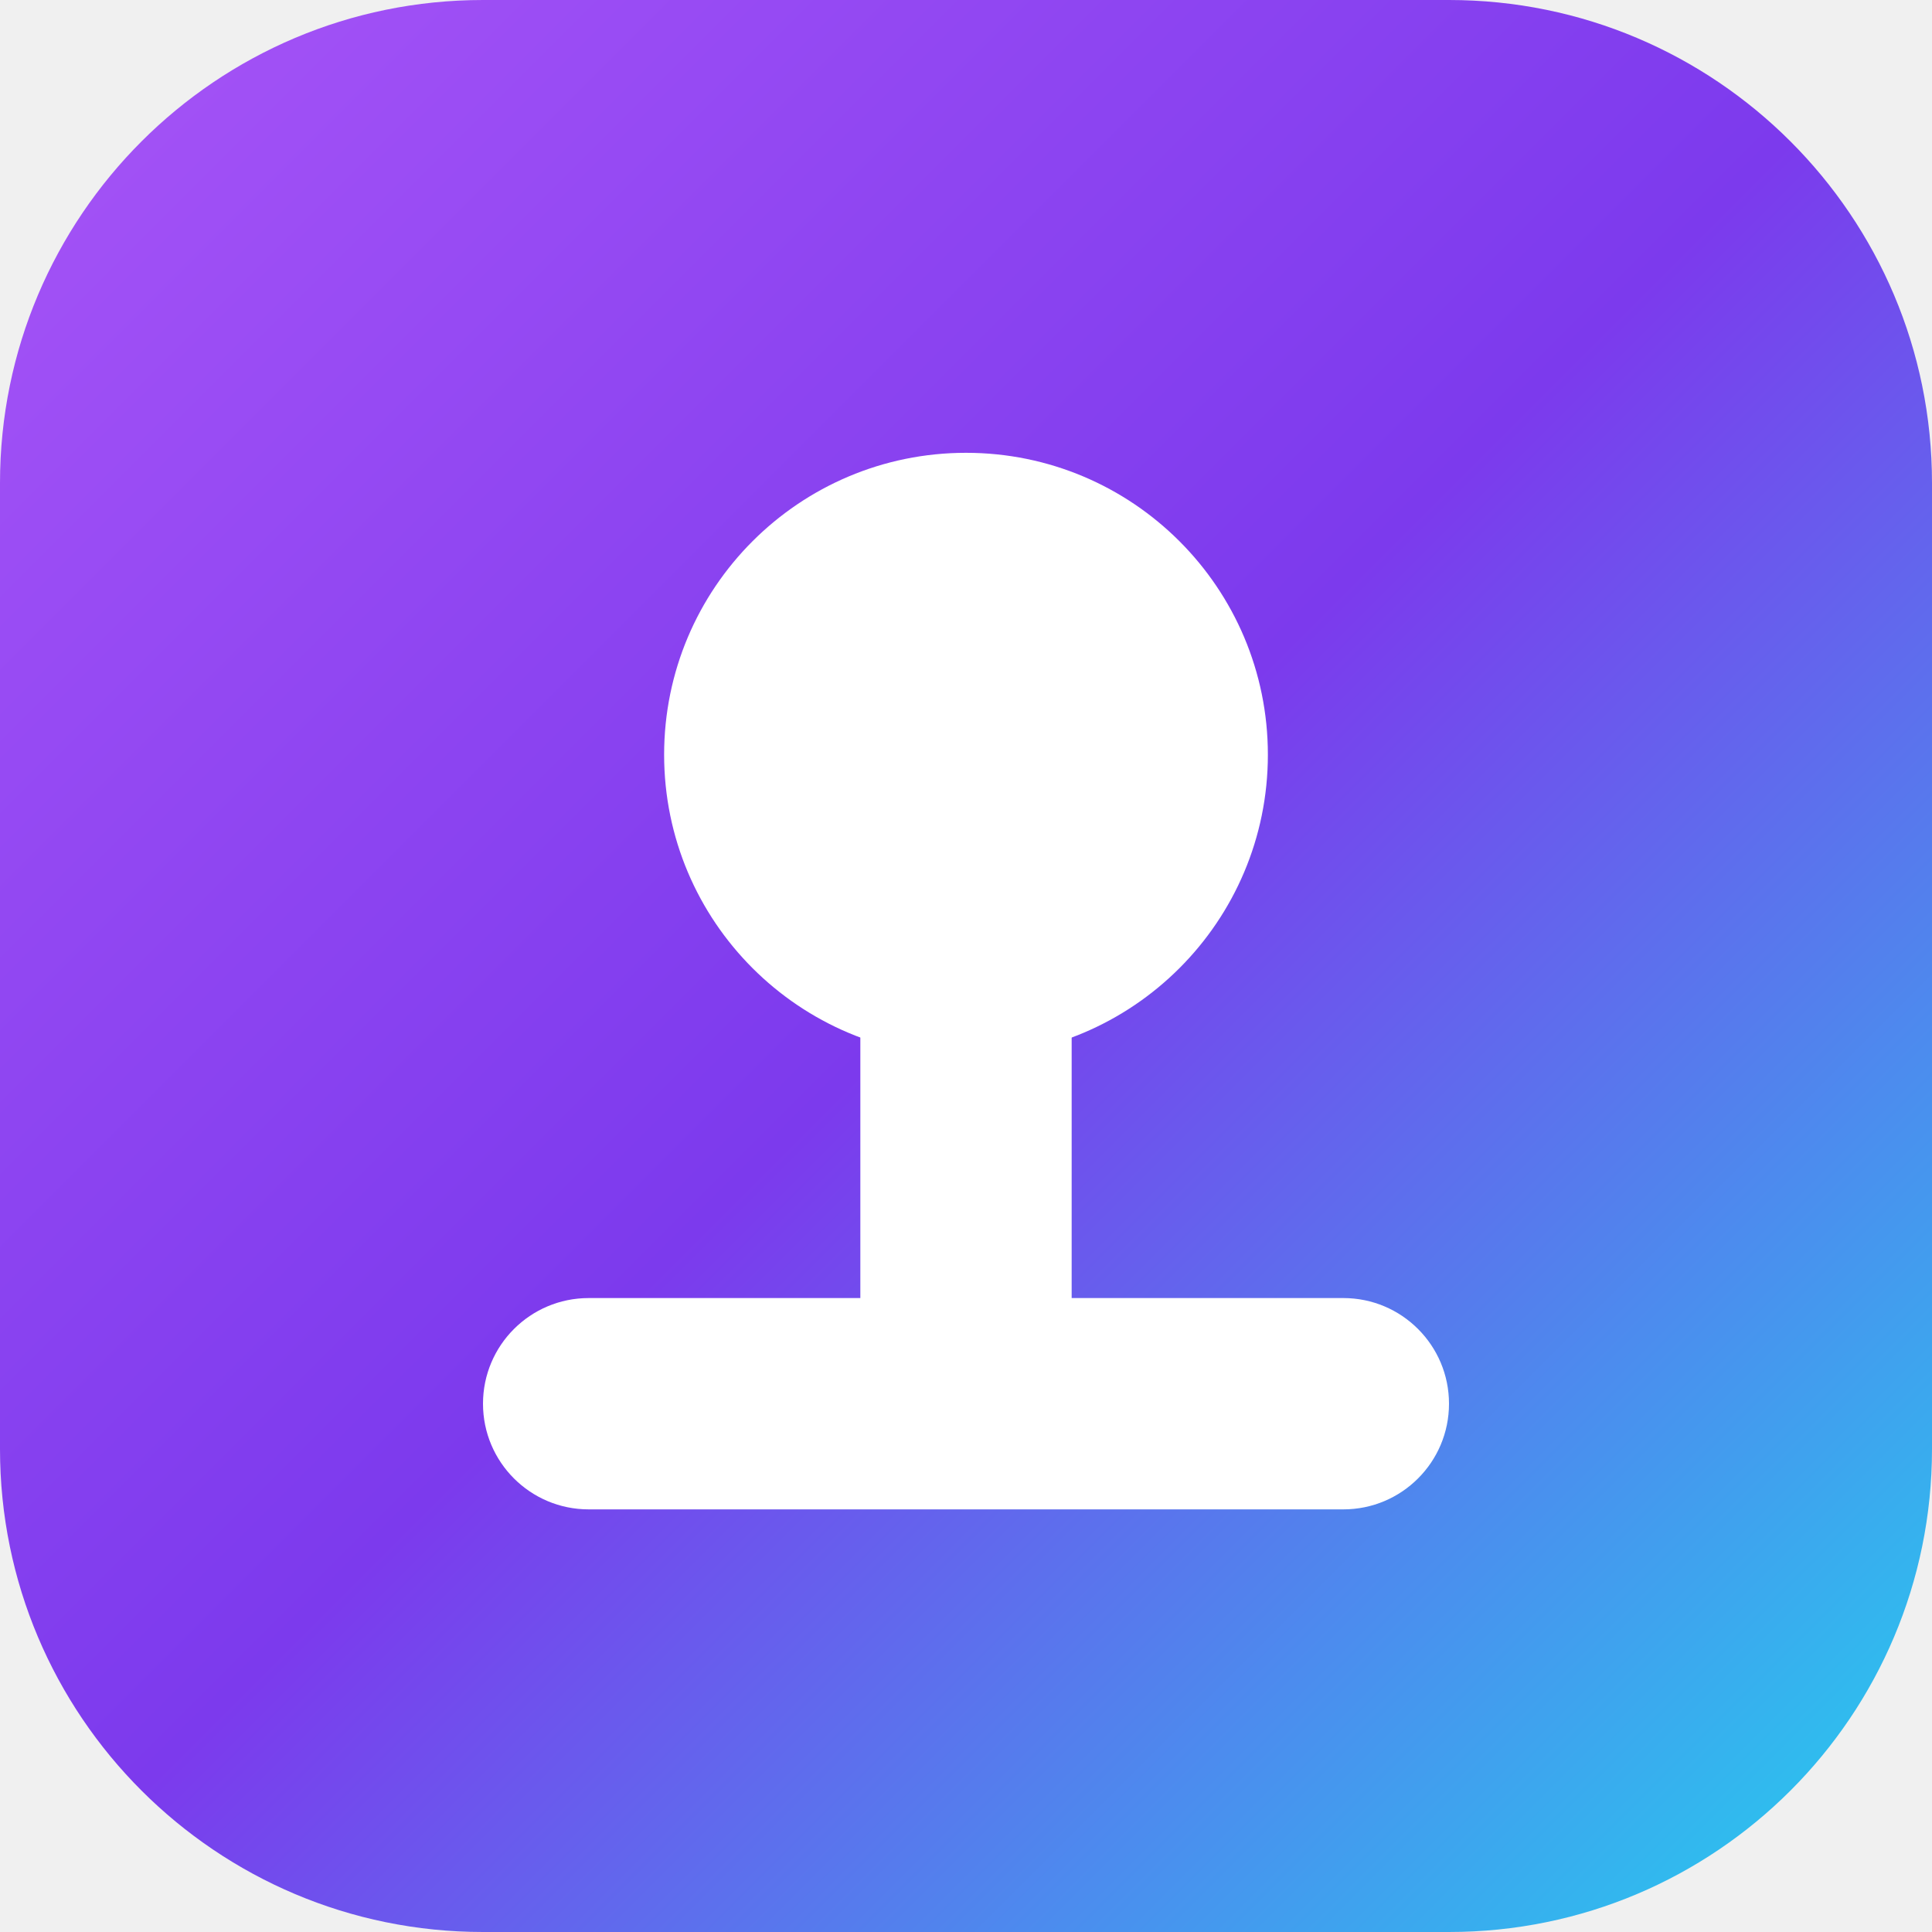
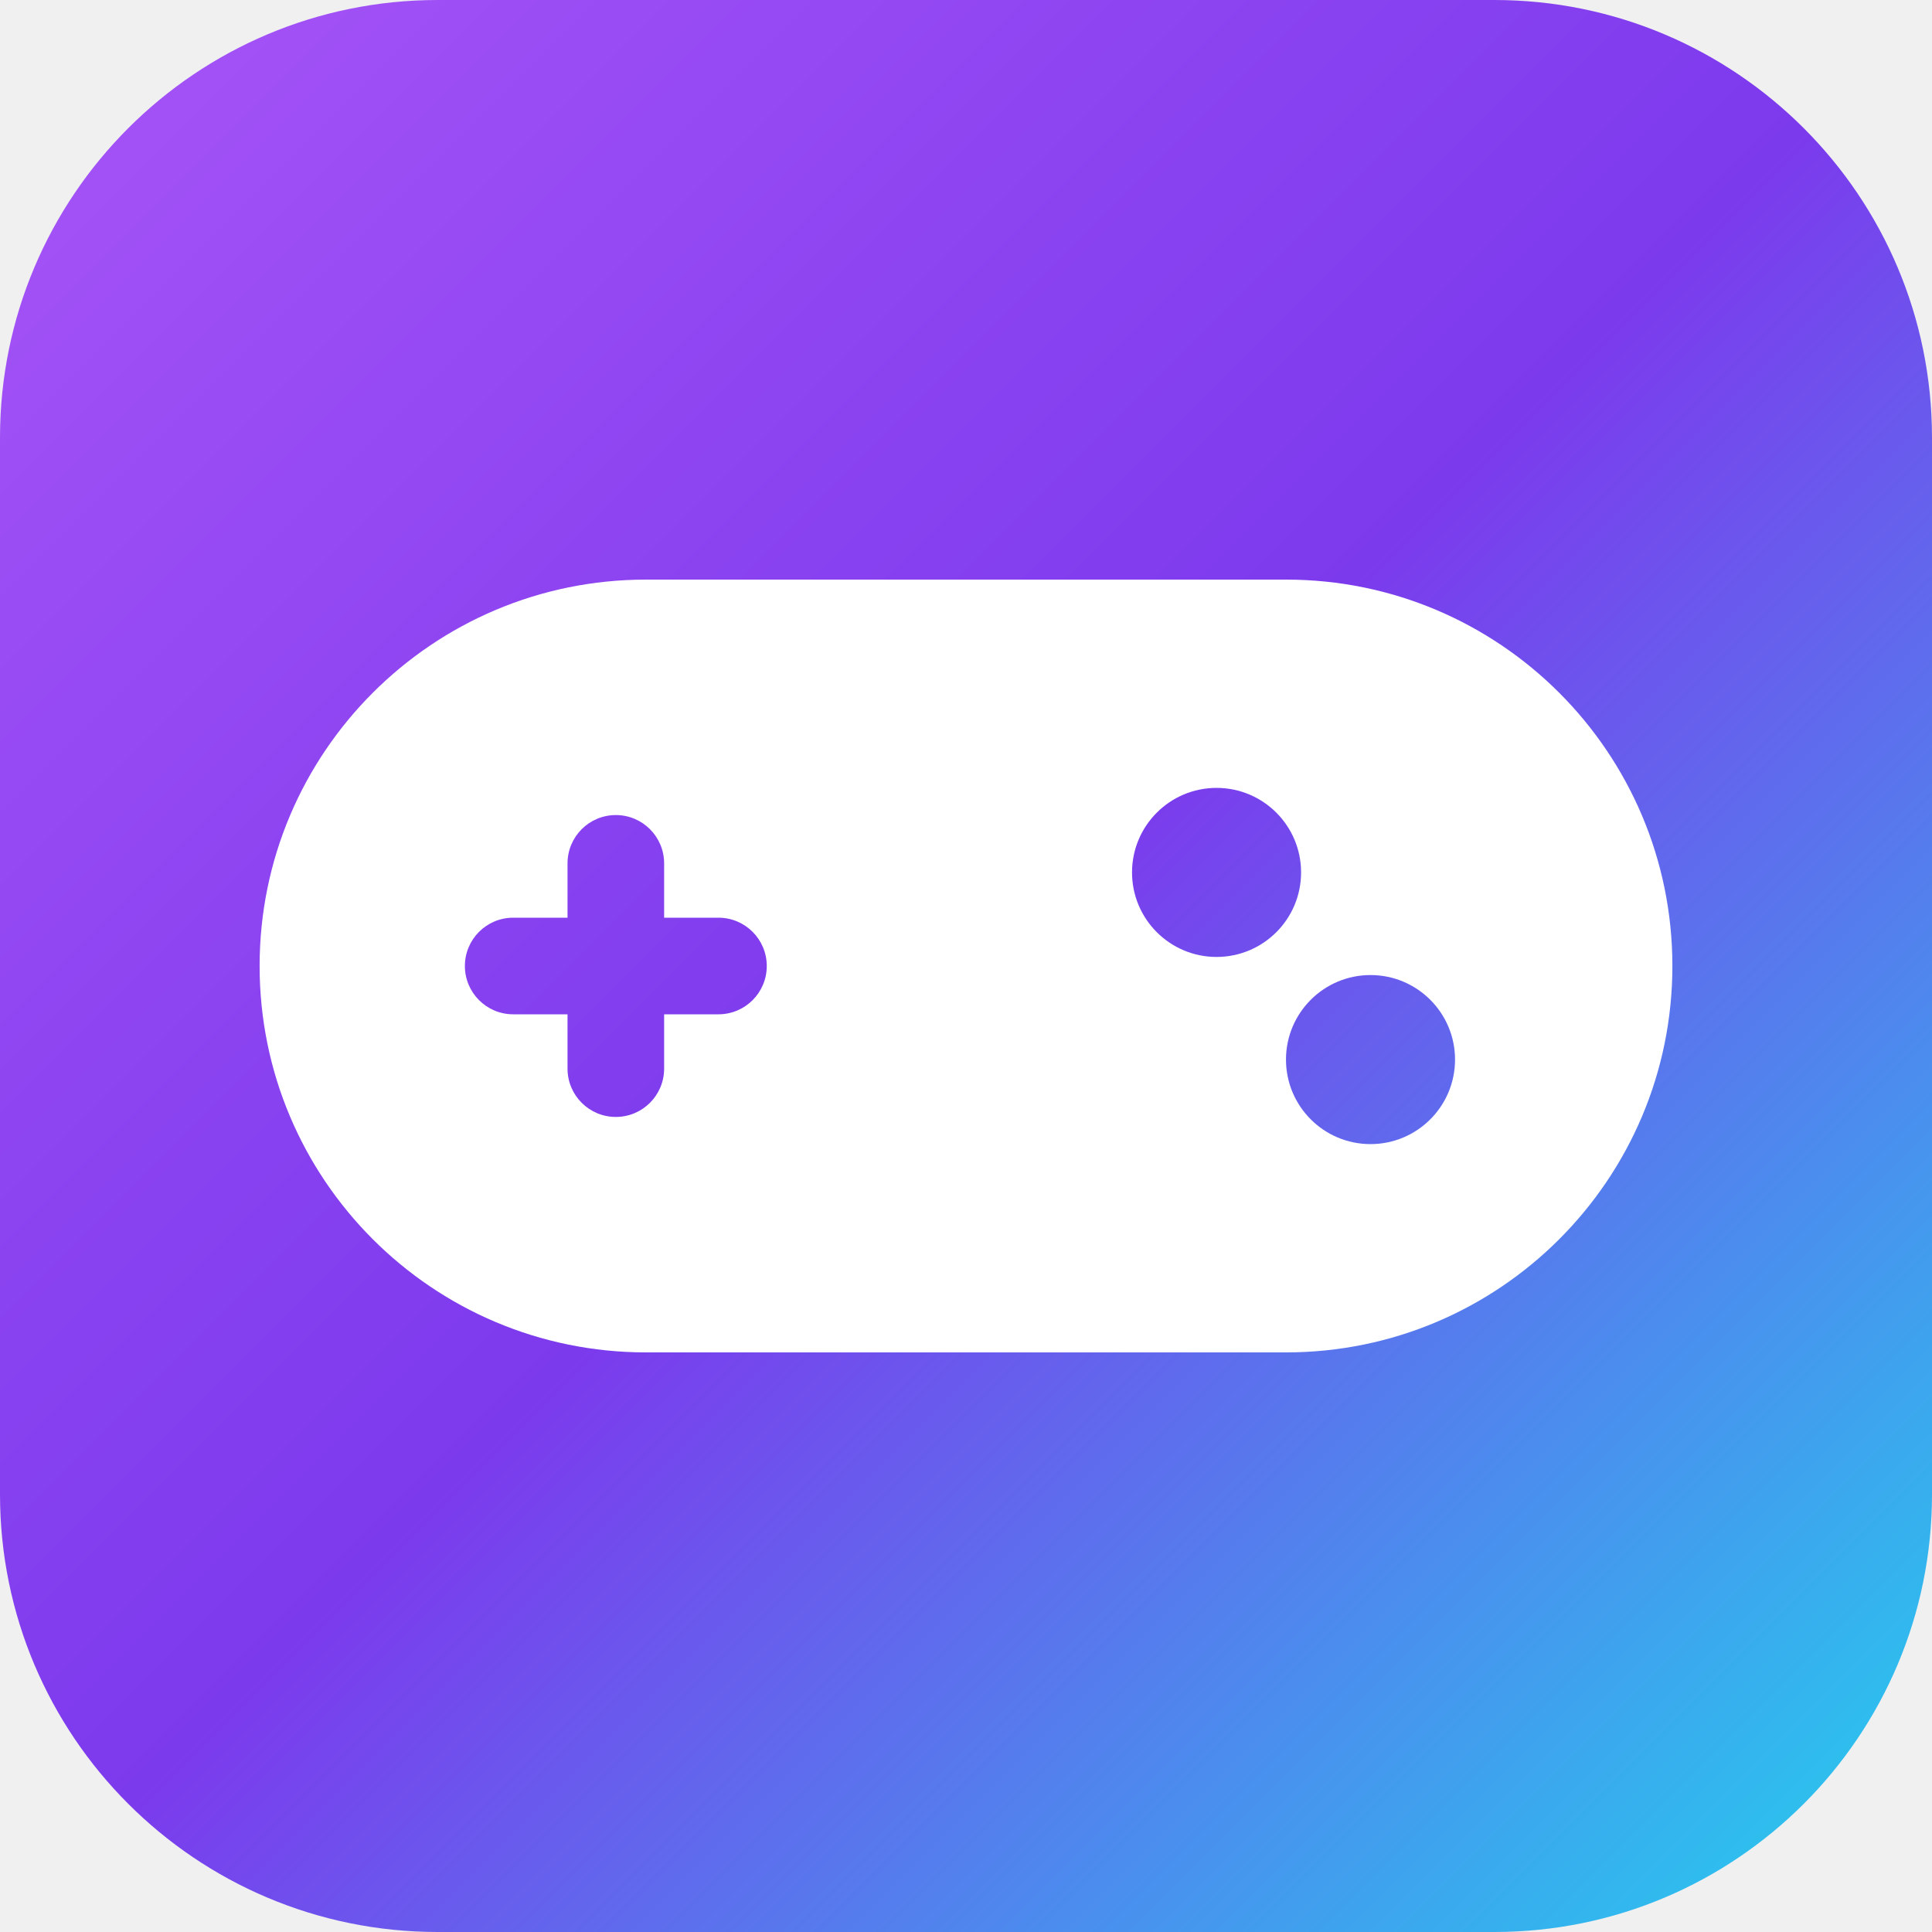
<svg xmlns="http://www.w3.org/2000/svg" viewBox="0 0 64 64">
  <defs>
    <linearGradient id="g" x1="0" y1="0" x2="1" y2="1">
      <stop offset="0" stop-color="#a855f7" />
      <stop offset=".5" stop-color="#7c3aed" />
      <stop offset="1" stop-color="#22d3ee" />
    </linearGradient>
+     <mask id="cut">
+       <rect width="64" height="64" fill="#000" />
+       <rect x="8.6" y="19.2" width="46.8" height="25.6" rx="12.8" fill="#fff" />
+       <rect x="15.4" y="30.4" width="10" height="3.2" rx="1.6" fill="#000" />
+       <rect x="18.8" y="27" width="3.2" height="10" rx="1.6" fill="#000" />
+       <circle cx="40.3" cy="28.9" r="2.8" fill="#000" />
+       <circle cx="45.4" cy="35.1" r="2.8" fill="#000" />
+     </mask>
  </defs>
-   <rect width="64" height="64" rx="16" fill="url(#g)" />
-   <circle cx="32" cy="25" r="10" fill="#fff" />
-   <rect x="28.5" y="25" width="7" height="21" fill="#fff" />
-   <rect x="16" y="43" width="32" height="7" rx="3.5" fill="#fff" />
+   <rect width="64" height="64" rx="14.5" fill="url(#g)" />
+   <rect width="64" height="64" fill="#fff" mask="url(#cut)" />
</svg>
